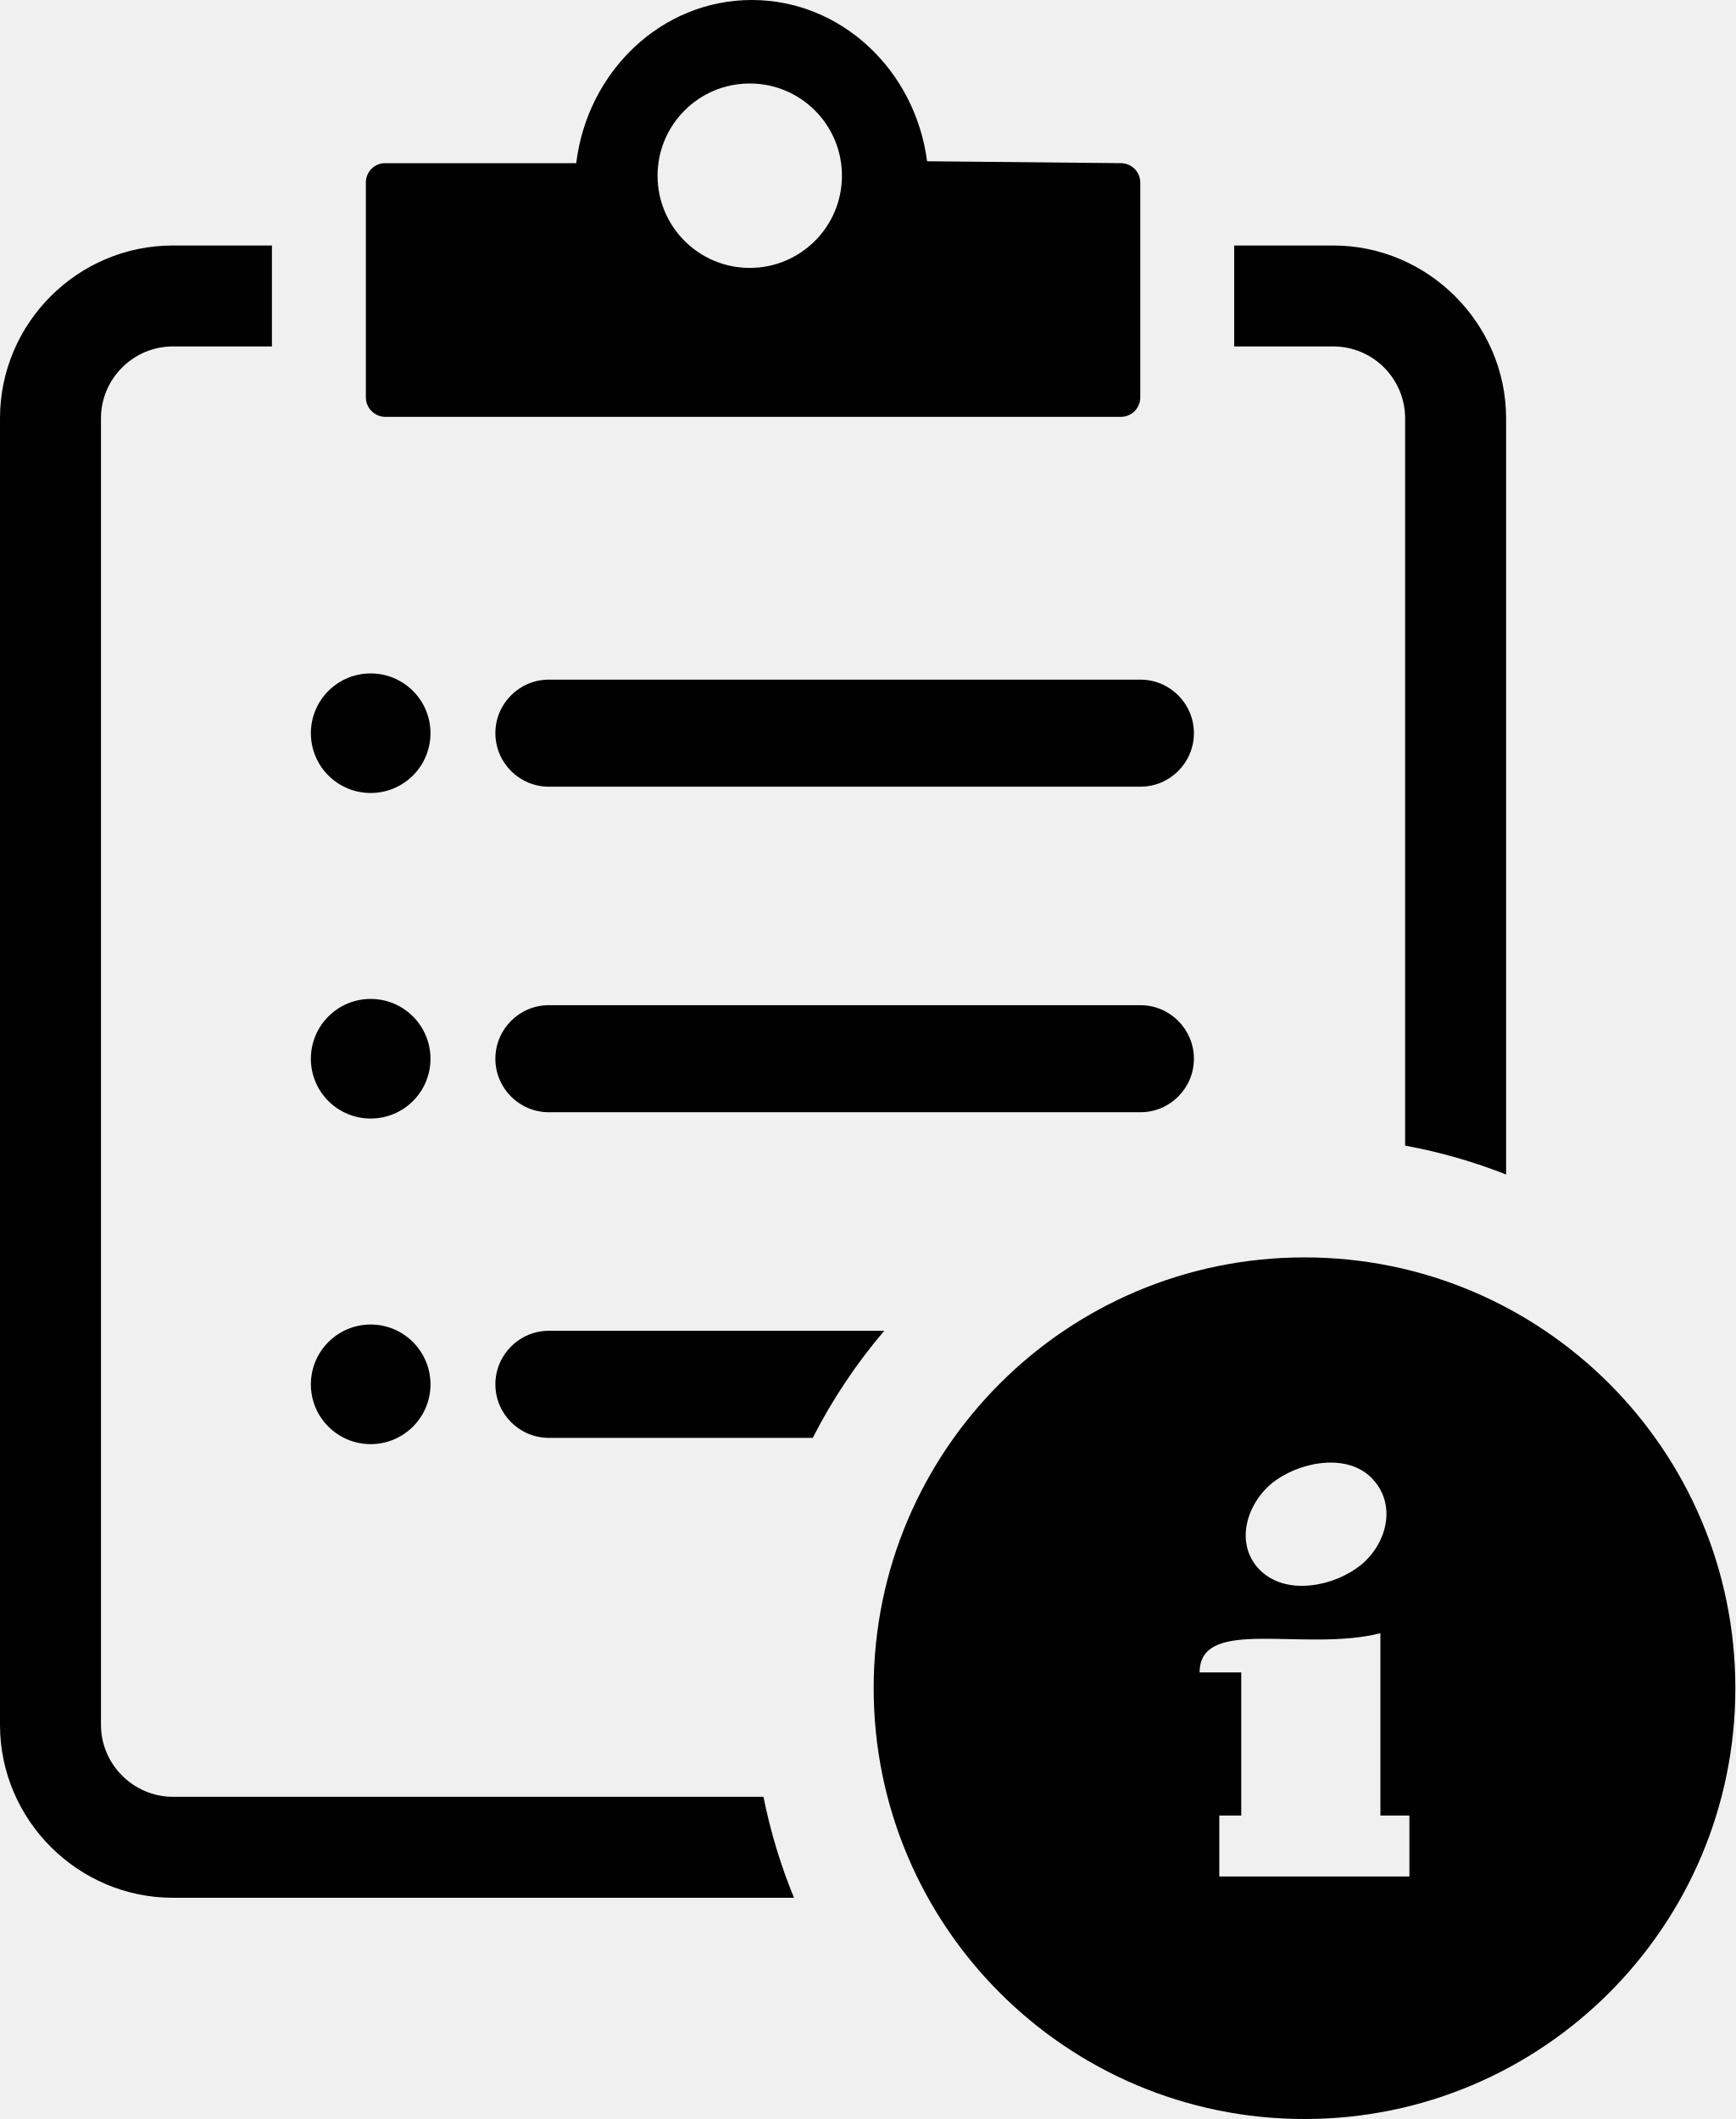
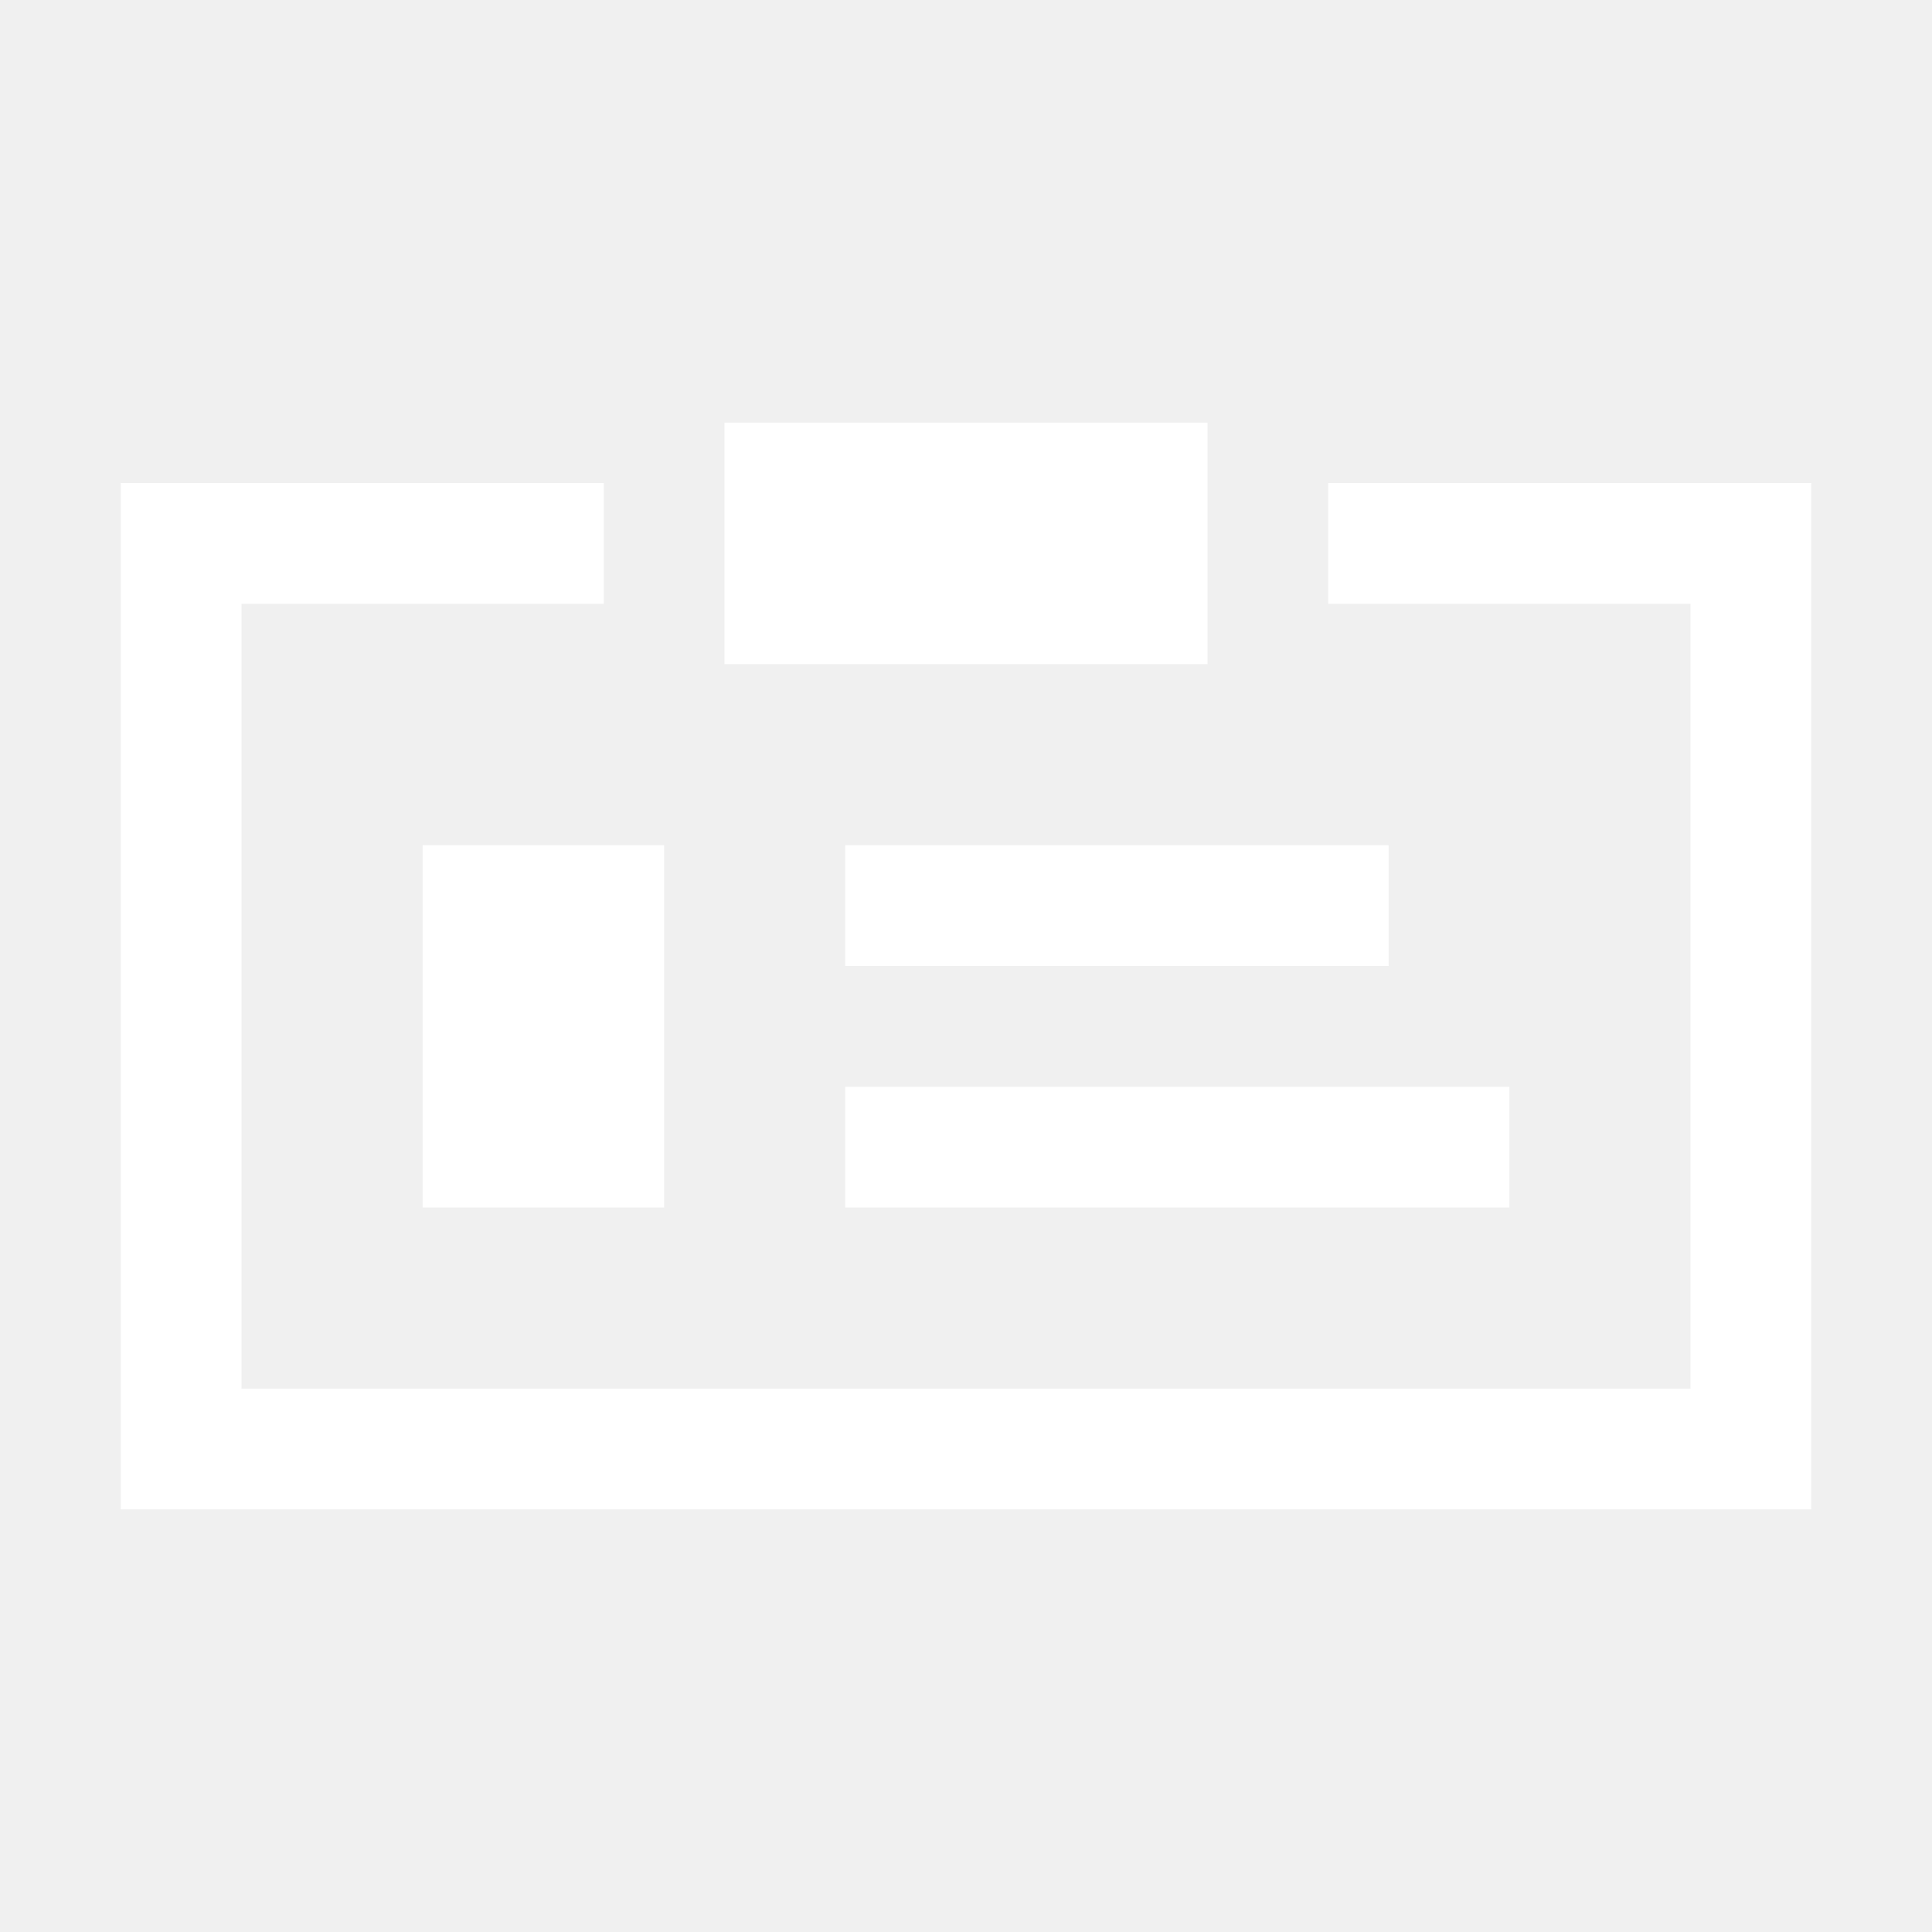
- <svg xmlns="http://www.w3.org/2000/svg" shape-rendering="geometricPrecision" text-rendering="geometricPrecision" image-rendering="optimizeQuality" fill-rule="evenodd" clip-rule="evenodd" viewBox="0 0 419 511.67">
-   <path d="M93 39.4h46.13C141.84 17.18 159.77 0 181.52 0c21.61 0 39.45 16.95 42.33 38.94l46.77.46c2.61 0 4.7 2.1 4.7 4.71v51.84a4.69 4.69 0 0 1-4.7 4.71H93.05c-2.56 0-4.71-2.1-4.71-4.71V44.11A4.644 4.644 0 0 1 93 39.4zm221.97 264.22c57.47 0 104.03 46.58 104.03 104.02 0 57.47-46.59 104.03-104.03 104.03-57.47 0-104.02-46.58-104.02-104.03 0-57.47 46.58-104.02 104.02-104.02zm16.14 53.2c6.21 6.21 3.92 15.81-2.55 21.1-6.24 5.03-17.54 7.47-23.99 1.54-6.5-6.06-3.92-15.79 2.31-21.12 6.01-5.06 17.89-7.84 24.23-1.52zM294.4 438.4h5.3v-34.56h-10.05c0-13.7 25.14-4.81 43.65-9.47v44.03h7v14.71h-45.9V438.4zM41.73 59.28h23.93v24.37H41.73c-4.77 0-9.12 1.97-12.25 5.1-3.14 3.14-5.1 7.48-5.1 12.24v315.53c0 4.74 1.96 9.09 5.1 12.23 3.15 3.15 7.51 5.12 12.25 5.12h142.61c1.69 8.44 4.17 16.6 7.37 24.38H41.73c-11.45 0-21.9-4.71-29.47-12.28C4.72 438.43 0 427.98 0 416.52V100.99c0-11.48 4.7-21.91 12.25-29.46 7.55-7.55 17.99-12.25 29.48-12.25zm297.54 217.35V100.99c0-4.77-1.96-9.11-5.09-12.26a17.377 17.377 0 0 0-12.26-5.08H298V59.28h23.92c11.45 0 21.86 4.71 29.41 12.25 7.61 7.61 12.32 18.04 12.32 29.46V283.6c-7.79-3.07-15.95-5.42-24.38-6.97zm-206.74-8.06c-7.13 0-12.92-5.79-12.92-12.92s5.79-12.93 12.92-12.93h142.82c7.13 0 12.92 5.8 12.92 12.93s-5.79 12.92-12.92 12.92H132.53zM89.5 241.21c7.97 0 14.44 6.47 14.44 14.45 0 7.98-6.47 14.43-14.44 14.43s-14.44-6.45-14.44-14.43c0-7.98 6.47-14.45 14.44-14.45zm0 78.62c7.97 0 14.44 6.47 14.44 14.45 0 7.97-6.47 14.43-14.44 14.43s-14.44-6.46-14.44-14.43c0-7.98 6.47-14.45 14.44-14.45zm43.04 27.37c-7.13 0-12.93-5.8-12.93-12.93s5.8-12.93 12.93-12.93h80.96a133.376 133.376 0 0 0-17.26 25.86h-63.7zM89.5 162.61c7.97 0 14.44 6.46 14.44 14.43 0 7.98-6.47 14.44-14.44 14.44s-14.44-6.46-14.44-14.44c0-7.97 6.47-14.43 14.44-14.43zm43.03 27.35c-7.13 0-12.92-5.79-12.92-12.92s5.79-12.93 12.92-12.93h142.82c7.13 0 12.92 5.8 12.92 12.93s-5.79 12.92-12.92 12.92H132.53zm48.5-169.8c12.3 0 22.26 9.96 22.26 22.27 0 12.29-9.96 22.26-22.26 22.26s-22.26-9.97-22.26-22.26c0-12.31 9.96-22.27 22.26-22.27z" />
+ <svg xmlns="http://www.w3.org/2000/svg" width="800px" height="800px" viewBox="0 0 32 32" id="icons" version="1.0" xml:space="preserve" fill="#000000">
+   <g id="SVGRepo_bgCarrier" stroke-width="0" />
+   <g id="SVGRepo_tracerCarrier" stroke-linecap="round" stroke-linejoin="round" />
+   <g id="SVGRepo_iconCarrier">
+     <style type="text/css"> .st0{fill:none;stroke:#ffffff;stroke-width:2;stroke-miterlimit:10;} .st1{fill:#ffffff;} .st2{fill:none;stroke:#FFFFFF;stroke-width:2;stroke-miterlimit:10;} </style>
+     <polyline class="st0" id="XMLID_314_" points="22,9 29,9 29,24 3,24 3,9 10,9 " />
+     <rect class="st1" height="6" id="XMLID_256_" width="4" x="7" y="14" />
+     <line class="st0" id="XMLID_257_" x1="14" x2="23" y1="15" y2="15" />
+     <line class="st0" id="XMLID_258_" x1="14" x2="25" y1="19" y2="19" />
+     <rect class="st1" height="4" id="XMLID_259_" width="8" x="12" y="7" />
+     <g id="XMLID_313_">
+       <path class="st2" d="M11,7" id="XMLID_240_" />
+       <path class="st2" d="M21,10" id="XMLID_260_" />
+     </g>
+     <g id="XMLID_386_" />
+   </g>
</svg>
